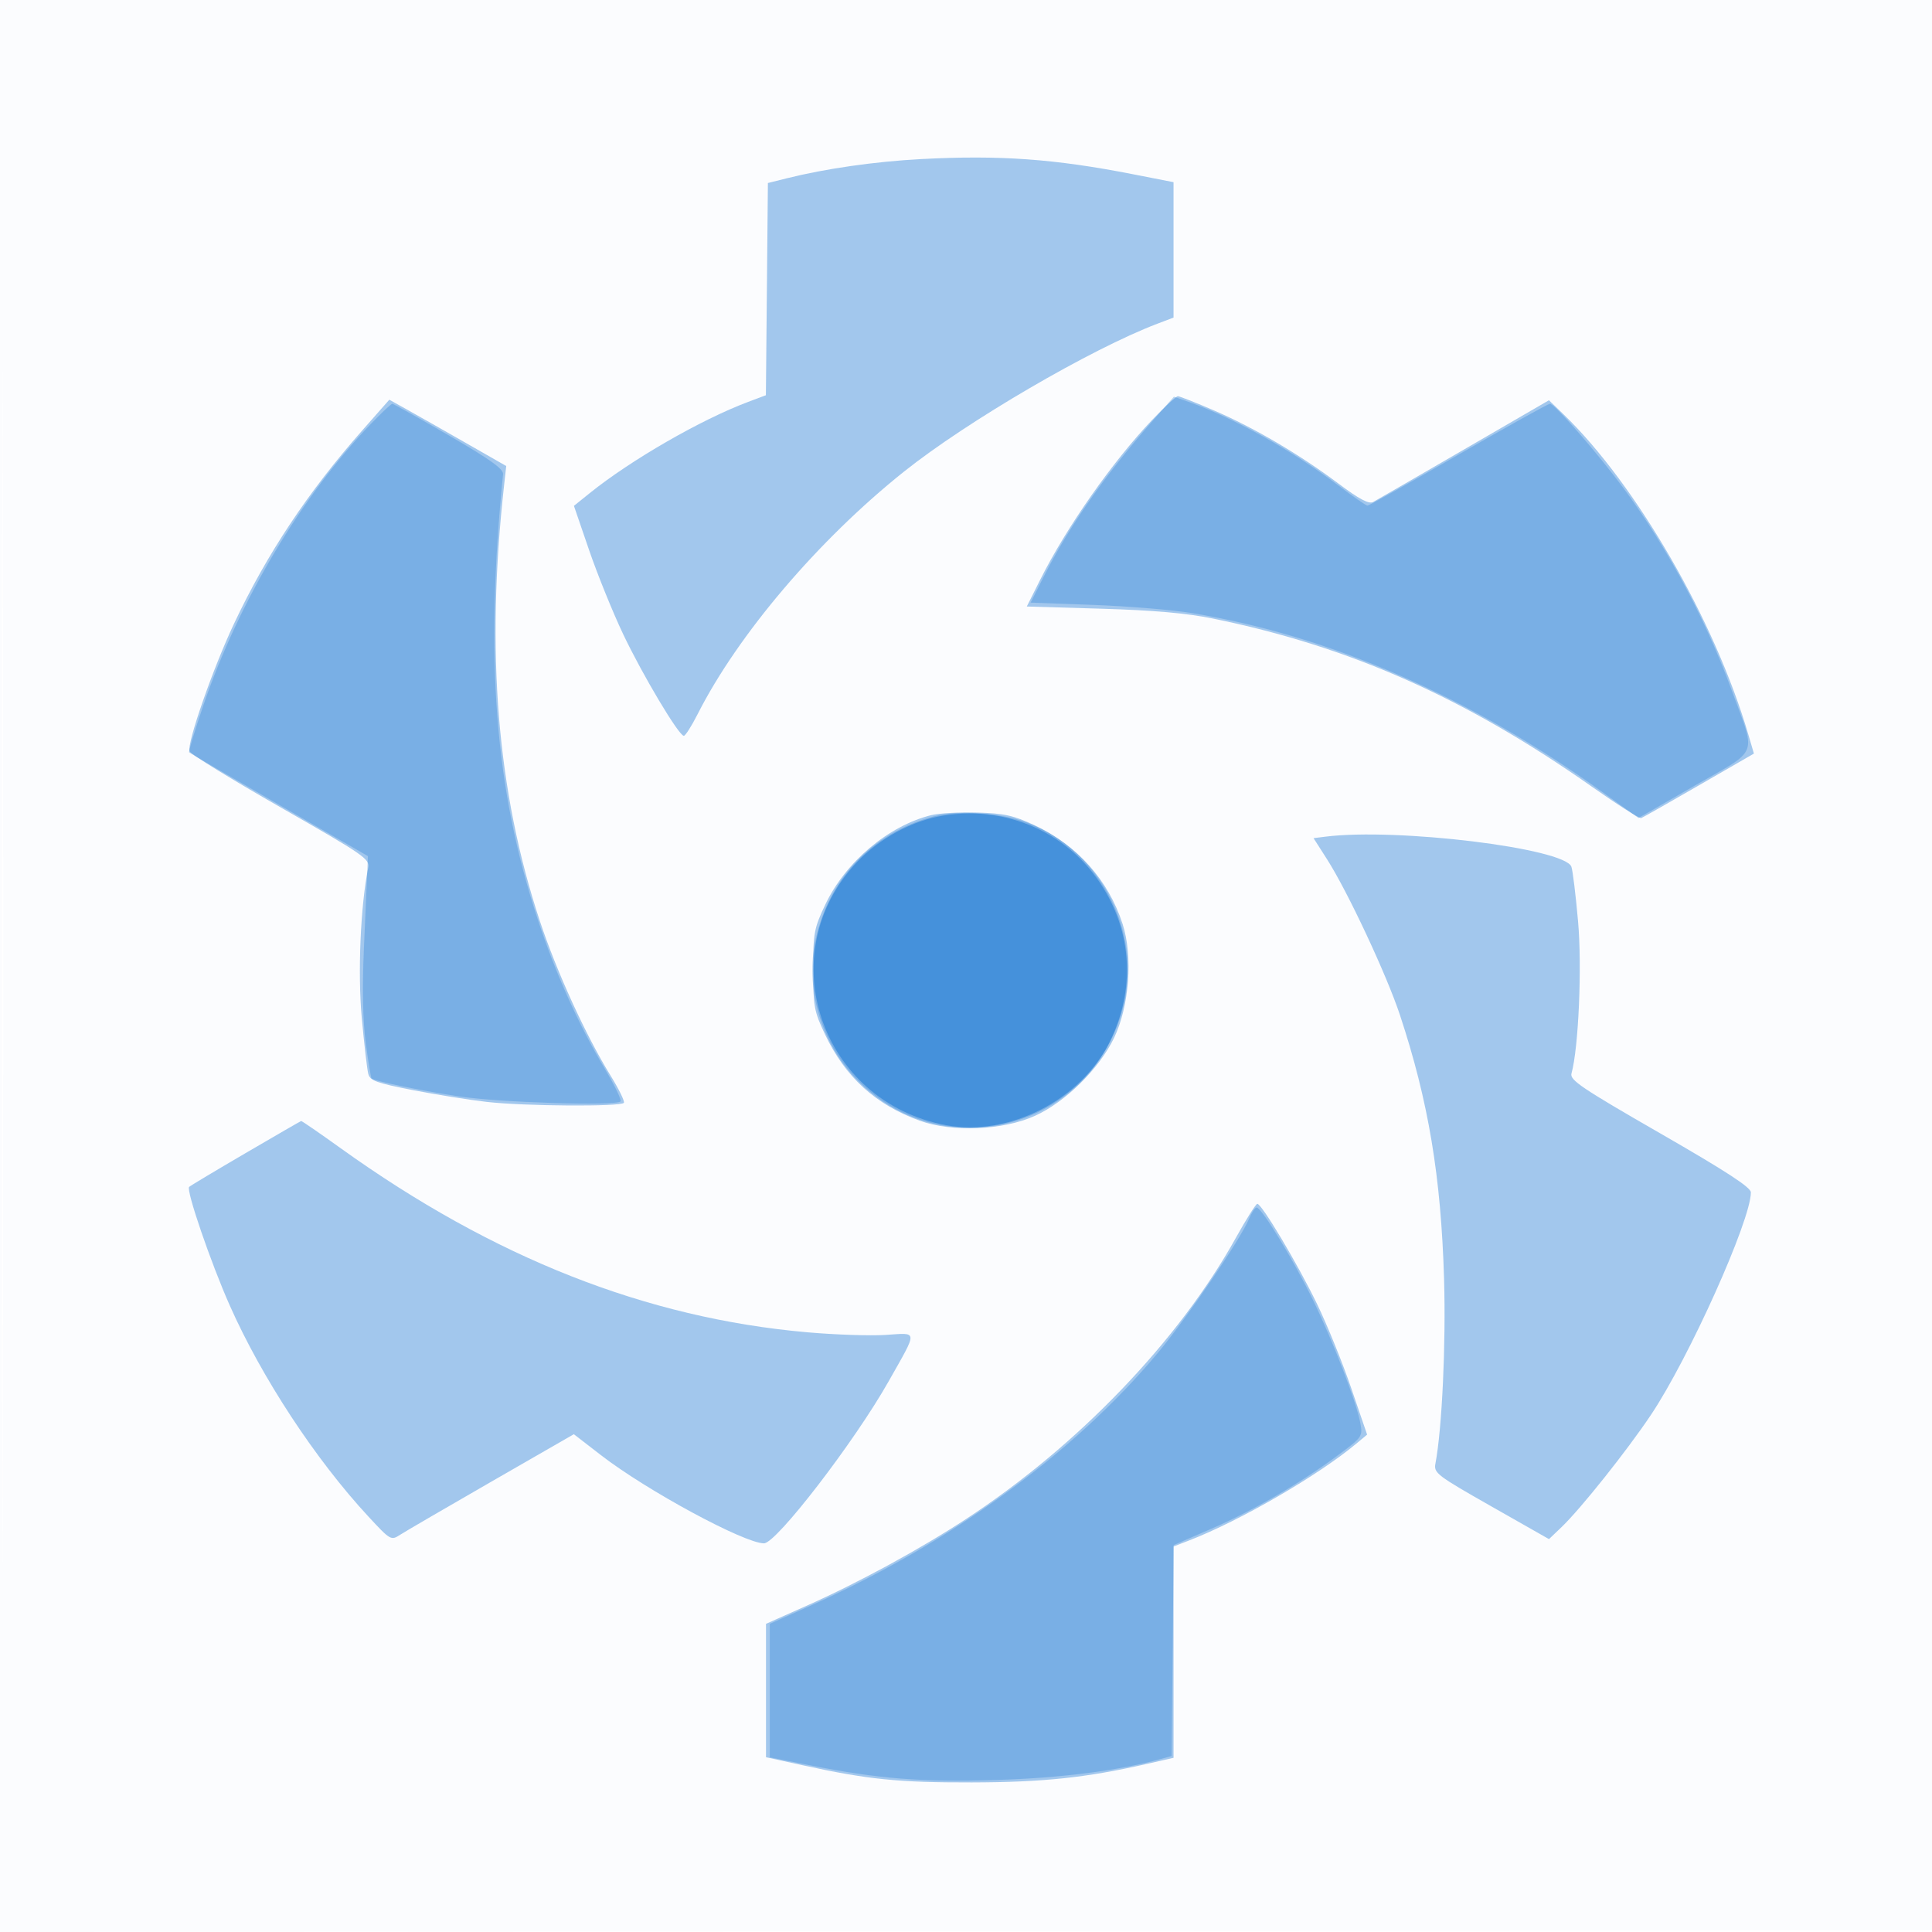
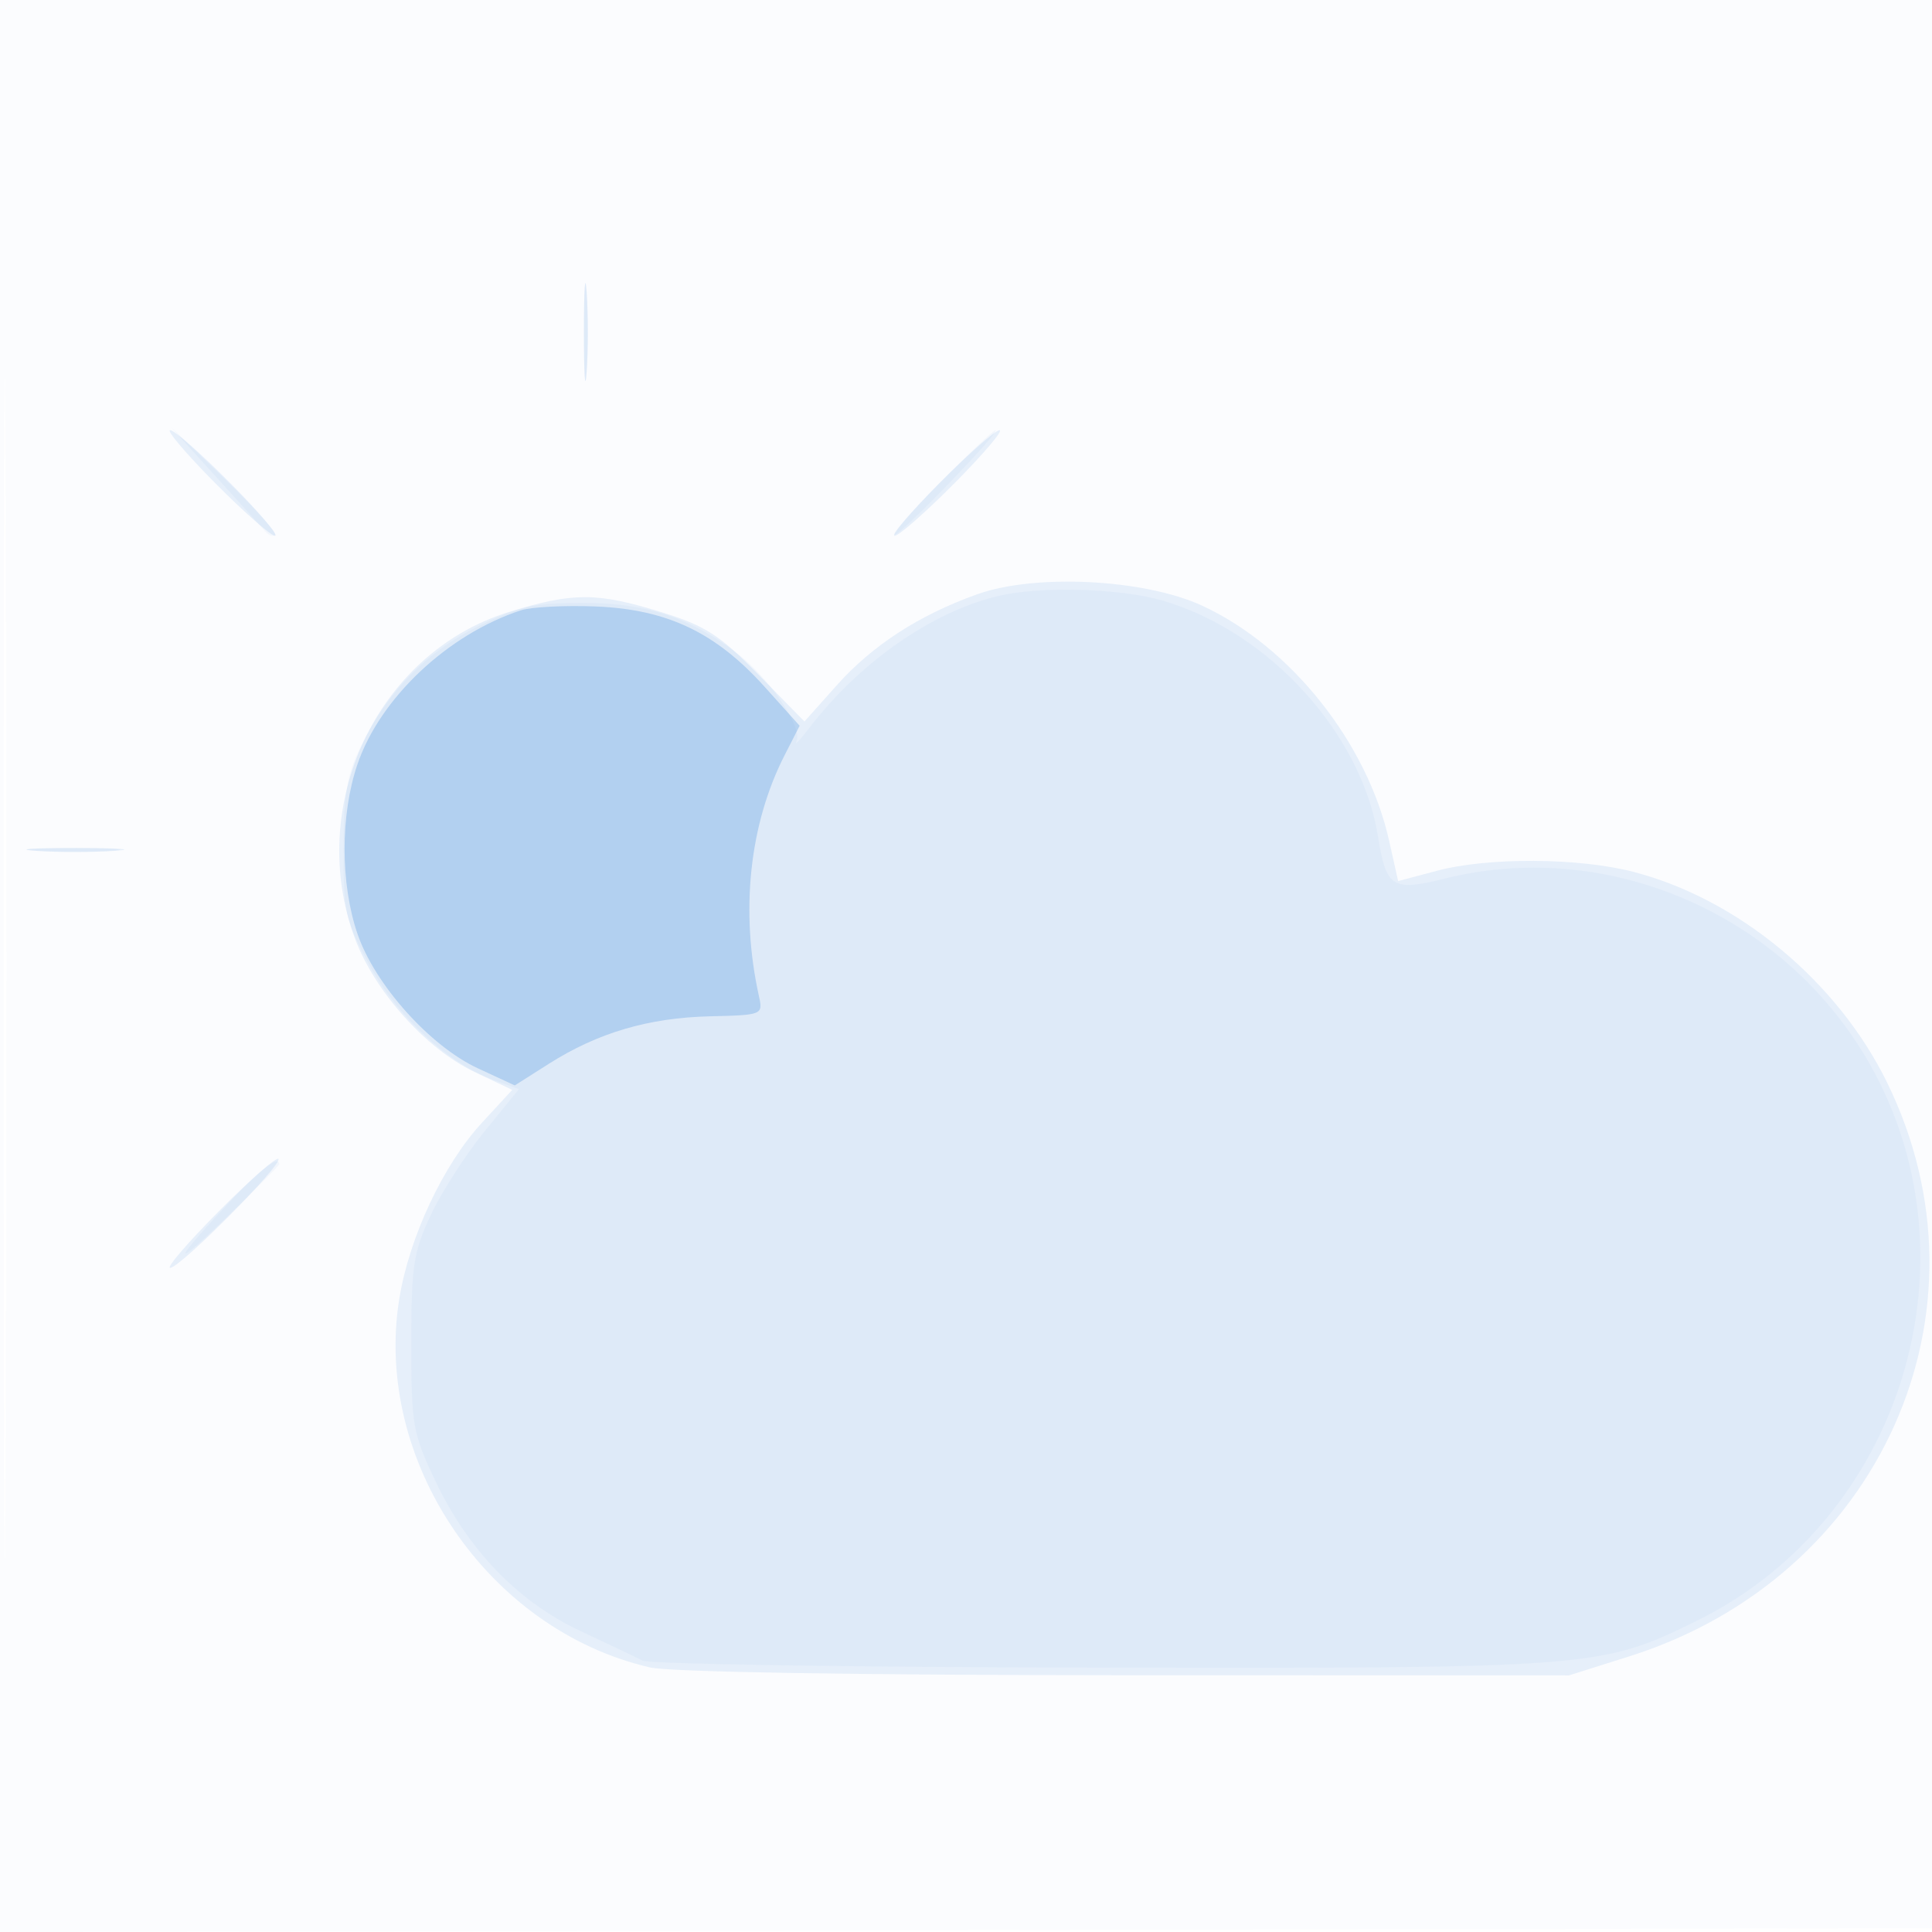
- <svg xmlns="http://www.w3.org/2000/svg" width="512" height="512">
-   <path fill-opacity=".016" d="M0 256.002v256.002l256.25-.252 256.25-.252.252-255.75L513.004 0H0v256.002m.492.498c0 140.8.116 198.251.258 127.67.142-70.582.142-185.782 0-256C.608 57.951.492 115.7.492 256.5" fill="#1976D2" fill-rule="evenodd" />
-   <path fill-opacity=".394" d="M244 42.164c-12.122.645-25.227 2.523-35.5 5.088l-5 1.248-.265 28.12-.266 28.12-4.734 1.778c-12.468 4.683-31.018 15.367-41.937 24.155l-4.202 3.382 4.019 11.723c2.211 6.447 6.261 16.447 9.001 22.222 5.144 10.842 14.782 27 16.105 27 .412 0 2.06-2.588 3.662-5.75 10.687-21.105 32.012-46.171 54.658-64.247 16.732-13.355 49.61-32.545 67.209-39.228l4.25-1.614V48.28l-10.75-2.105c-20.847-4.083-35.386-5.119-56.25-4.011m61.367 69.086c-10.513 11.042-22.734 28.48-29.691 42.364l-3.565 7.115 19.695.581c13.929.411 22.621 1.179 29.694 2.623 36.207 7.396 66.827 20.984 100.327 44.521 6.78 4.764 12.679 8.523 13.108 8.354.429-.17 7.325-4.087 15.325-8.705l14.545-8.398-1.498-5.102c-8.845-30.129-29.662-66.186-48.969-84.817l-3.848-3.714-22.495 13.042c-12.372 7.173-23.203 13.43-24.068 13.904-1.152.632-3.633-.679-9.257-4.891-10.292-7.707-22.287-14.753-32.936-19.346-4.821-2.079-9.138-3.781-9.592-3.781-.454 0-3.503 2.813-6.775 6.25m-209.335 2.783c-14.415 16.358-25.303 32.761-34.011 51.236-5.642 11.969-12.571 31.878-11.783 33.857.3.756 11.188 7.449 24.194 14.874 22.179 12.661 23.617 13.655 23.14 16-2.031 9.986-2.796 27.835-1.702 39.735.645 7.021 1.422 13.709 1.728 14.863.474 1.79 2.194 2.416 11.729 4.274 6.145 1.197 14.998 2.612 19.673 3.144 10.05 1.145 35.684 1.31 36.338.234.25-.413-1.352-3.675-3.56-7.25-6.51-10.537-14.312-27.605-18.734-40.984-11.326-34.26-14.358-71.355-9.444-115.516l.557-5-10.829-6.189c-5.955-3.404-12.926-7.358-15.491-8.787l-4.662-2.597-7.143 8.106M246.746 216.03c-11.368 2.849-22.698 12.425-28.037 23.696-2.978 6.286-3.209 7.53-3.209 17.274 0 9.696.24 11.007 3.138 17.123 5.355 11.302 13.373 18.612 25.076 22.862 8.621 3.131 22.075 2.567 30.567-1.282 8.081-3.663 17.024-12.473 20.953-20.643 4.049-8.418 5.039-21.625 2.265-30.206-3.749-11.594-12.005-20.856-23.302-26.143-5.571-2.606-8.058-3.159-15.18-3.37-4.684-.139-10.206.171-12.271.689m104.555 5.69l-3.2.399 3.579 5.595c5.451 8.522 15.807 30.646 19.324 41.286 7.556 22.858 10.883 42.779 11.69 70 .511 17.218-.541 39.66-2.29 48.859-.474 2.494.352 3.126 14.797 11.332l15.299 8.691 3.334-3.191c5.073-4.856 17.278-20.176 23.654-29.691C447.578 359.943 464 323.39 464 315.988c0-1.323-6.543-5.582-24.048-15.653-20.754-11.94-23.972-14.109-23.494-15.835 1.887-6.816 2.815-28.296 1.744-40.34-.628-7.062-1.425-13.578-1.771-14.48-1.884-4.908-46.202-10.324-65.13-7.96M65.073 305.591c-7.935 4.636-14.663 8.665-14.951 8.954-.855.855 5.756 20.138 10.784 31.455 8.522 19.182 22.722 40.796 36.734 55.91 5.844 6.304 5.983 6.384 8.401 4.822 1.353-.873 12.263-7.227 24.246-14.12l21.787-12.531 7.213 5.573C171.395 395.011 197.271 409 202.469 409c3.276 0 23.982-26.914 33.018-42.918 7.833-13.873 7.899-12.871-.81-12.312-4.084.262-13.444-.055-20.801-.704-42.659-3.767-83.103-19.725-123.566-48.755-5.605-4.021-10.33-7.275-10.5-7.231-.171.045-6.802 3.874-14.737 8.511m262.469 22.4c-15.193 27.353-41.832 55.121-71.542 74.576-12.197 7.987-28.633 16.928-42.25 22.983L203 430.33v35.354l9.75 2.13c17.218 3.762 25.354 4.588 44.75 4.545 18.952-.043 30.275-1.237 46.316-4.885L311 465.84V409.839l4.25-1.649c13.438-5.215 34.1-17.187 44.15-25.582l2.9-2.422-4.224-12.343c-2.323-6.789-6.409-16.843-9.079-22.343-5.182-10.674-14.641-26.521-15.798-26.468-.385.018-2.93 4.049-5.657 8.959" fill="#1976D2" fill-rule="evenodd" />
-   <path fill-opacity=".296" d="M305.217 111.811c-12.496 14.214-21.959 27.768-28.619 40.995l-3.472 6.893 16.687.611c9.178.336 20.962 1.319 26.187 2.183 36.761 6.082 73.31 22.025 108.579 47.362l9.639 6.924 14.926-8.592c17.344-9.984 16.333-7.281 9.615-25.687-7.226-19.799-18.613-40.506-31.069-56.5-7.205-9.251-15.892-19-16.93-19-.486 0-11.412 6.075-24.278 13.5-12.867 7.425-23.701 13.5-24.076 13.5-.376 0-3.883-2.43-7.794-5.399-12.156-9.229-27.716-17.904-39.692-22.129l-3.823-1.349-5.88 6.688m-206.854.439c-18.303 18.96-35.045 47.046-44.43 74.536-2.307 6.757-4.023 12.435-3.814 12.617.21.181 10.956 6.439 23.881 13.906l23.5 13.576-.187 4.307-.88 20.308c-.46 10.628-.29 19.017.506 24.985.659 4.942 1.346 9.134 1.528 9.315.694.695 12.49 3.122 23.033 4.74 10.702 1.642 41.679 2.613 42.947 1.345.339-.338-1.495-4.163-4.075-8.5-7.087-11.914-13.164-25.451-17.905-39.885-11.348-34.549-14.021-68.972-9.15-117.833.137-1.376-3.429-3.929-14.317-10.247-7.975-4.628-14.74-8.415-15.034-8.417-.294-.002-2.815 2.359-5.603 5.247M247.5 216.347c-16.613 4.335-28.513 17.141-31.625 34.031-2.268 12.305 1.964 26.037 10.913 35.412 22.325 23.388 60.915 14.045 70.355-17.034 6.237-20.534-4.871-43.101-24.985-50.762-6.818-2.597-18.123-3.352-24.658-1.647m83.491 106.674c-2.232 5.39-16.418 26.245-24.133 35.479-22.244 26.625-55.049 50.5-92.108 67.034L204 430.33v35.39l10.75 2.121c18.163 3.584 29.371 4.467 49.202 3.876 16.981-.506 32.482-2.475 43.548-5.531l3-.829.265-27.946.265-27.946 9.993-4.327c11.017-4.77 23.512-12.029 33.588-19.514 6.426-4.773 6.55-4.952 5.892-8.5-1.045-5.627-7.186-21.591-12.552-32.629C342.778 333.854 334.339 320 333.03 320c-.433 0-1.35 1.359-2.039 3.021" fill="#1976D2" fill-rule="evenodd" />
-   <path fill-opacity=".533" d="M250 216.137c-8.2 1.313-16.895 6.001-22.894 12.344-22.981 24.299-9.686 63.511 23.634 69.708 16.681 3.102 35.892-6.754 43.452-22.292 6.024-12.383 5.949-25.914-.211-37.769-8.446-16.257-25.753-24.91-43.981-21.991" fill="#1976D2" fill-rule="evenodd" />
+ <svg xmlns="http://www.w3.org/2000/svg" width="256" height="256">
+   <path fill-opacity=".016" d="M0 128.004v128.004l128.25-.254 128.25-.254.254-127.75L257.008 0H0v128.004m.485.496c0 70.4.119 99.053.265 63.672.146-35.38.146-92.98 0-128C.604 29.153.485 58.1.485 128.5" fill="#1976D2" fill-rule="evenodd" />
+   <path fill-opacity=".091" d="M77.37 44c0 5.775.165 8.138.367 5.25.202-2.888.202-7.612 0-10.5s-.367-.525-.367 5.25M28.5 64c3.82 3.85 7.396 7 7.946 7 .55 0-2.126-3.15-5.946-7s-7.396-7-7.946-7c-.55 0 2.126 3.15 5.946 7m96 0c-3.82 3.85-6.496 7-5.946 7 .55 0 4.126-3.15 7.946-7 3.82-3.85 6.496-7 5.946-7-.55 0-4.126 3.15-7.946 7m4.987 14.743c-7.684 2.742-13.87 6.75-18.597 12.046l-4.297 4.813-6.07-6.191c-5.184-5.287-7.068-6.499-12.902-8.301-8.544-2.639-11.69-2.641-20.19-.016-17.439 5.386-26.981 25.671-20.377 43.32 2.62 7.004 9.435 14.593 15.829 17.629l4.991 2.37-4.022 4.364c-5.119 5.553-9.634 15.177-10.948 23.338-3.462 21.496 11.765 43.881 33.211 48.825 2.682.619 27.176 1.021 63.083 1.036l58.699.024 8.016-2.532c33.223-10.496 49.019-45.723 34.113-76.076-6.558-13.354-19.676-24.242-33.561-27.859-7.267-1.893-19.272-1.96-26.084-.146l-5.119 1.363-1.196-5.346c-2.906-12.987-13.054-25.741-24.785-31.153-7.649-3.529-22.086-4.26-29.794-1.508M4.75 112.737c2.888.202 7.613.202 10.5 0 2.888-.202.525-.367-5.25-.367s-8.137.165-5.25.367m24.221 47.792c-4.082 4.109-6.97 7.471-6.419 7.471 1.304 0 14.993-13.788 14.339-14.442-.275-.275-3.839 2.862-7.92 6.971" fill="#1976D2" fill-rule="evenodd" />
+   <path fill-opacity=".04" d="M77.37 44c0 5.775.165 8.138.367 5.25.202-2.888.202-7.612 0-10.5s-.367-.525-.367 5.25M28.469 63c3.243 3.575 6.257 6.92 6.697 7.433.44.514 1.02.714 1.289.445.269-.268-2.745-3.613-6.697-7.433L22.573 56.5l5.896 6.5m96.031 1c-3.82 3.85-6.508 6.946-5.973 6.879.969-.12 14.221-13.879 13.368-13.879-.247 0-3.575 3.15-7.395 7m7.781 14.97c-8.807 2.093-18.387 8.79-25.077 17.53-1.263 1.65-2.008 2.412-1.656 1.692.853-1.74-3.638-8.396-7.814-11.581-6.274-4.786-12.157-6.722-20.42-6.722-6.528 0-8.566.453-13.938 3.097-6.87 3.383-11.939 8.559-15.55 15.878-1.862 3.776-2.29 6.305-2.306 13.636-.019 8.393.214 9.432 3.449 15.4 3.685 6.797 10.416 13.025 16.428 15.199l3.368 1.218-4.55 5.585c-2.502 3.072-5.711 8.064-7.131 11.092-2.307 4.919-2.582 6.731-2.583 17.006-.001 10.853.178 11.878 3.184 18.223 4.331 9.143 10.997 16.042 19.21 19.883 3.633 1.699 7.342 3.468 8.243 3.93.901.463 28.224.882 60.717.932 65.252.101 66.34.015 78.981-6.208 28.142-13.854 38.306-50.133 21.379-76.302-11.778-18.207-34.082-27.196-54.715-22.051-7.009 1.747-7.821 1.241-8.908-5.559-2.188-13.683-14.479-27.153-28.524-31.26-5.633-1.647-16.196-1.947-21.787-.618M4.784 112.738c2.905.203 7.405.201 10-.004 2.594-.206.216-.371-5.284-.369-5.5.003-7.622.171-4.716.373m26.143 46.012c-7.927 8.371-8.585 9.974-1.14 2.777 3.967-3.835 7.213-7.098 7.213-7.25 0-1.213-2.277.464-6.073 4.473" fill="#1976D2" fill-rule="evenodd" />
+   <path fill-opacity=".219" d="M69 80.876c-9.686 3.185-18.65 11.638-21.638 20.404-2.272 6.664-2.272 15.776 0 22.44 2.291 6.723 9.606 14.894 15.973 17.844l4.875 2.259 4.54-2.88c6.469-4.102 13.2-6.084 21.317-6.276 6.97-.165 7.045-.196 6.497-2.667-2.497-11.257-1.273-22.77 3.393-31.915l1.999-3.918-4.621-5.139C94.854 83.819 88.43 80.752 79 80.363c-4.125-.169-8.625.061-10 .513" fill="#1976D2" fill-rule="evenodd" />
</svg>
